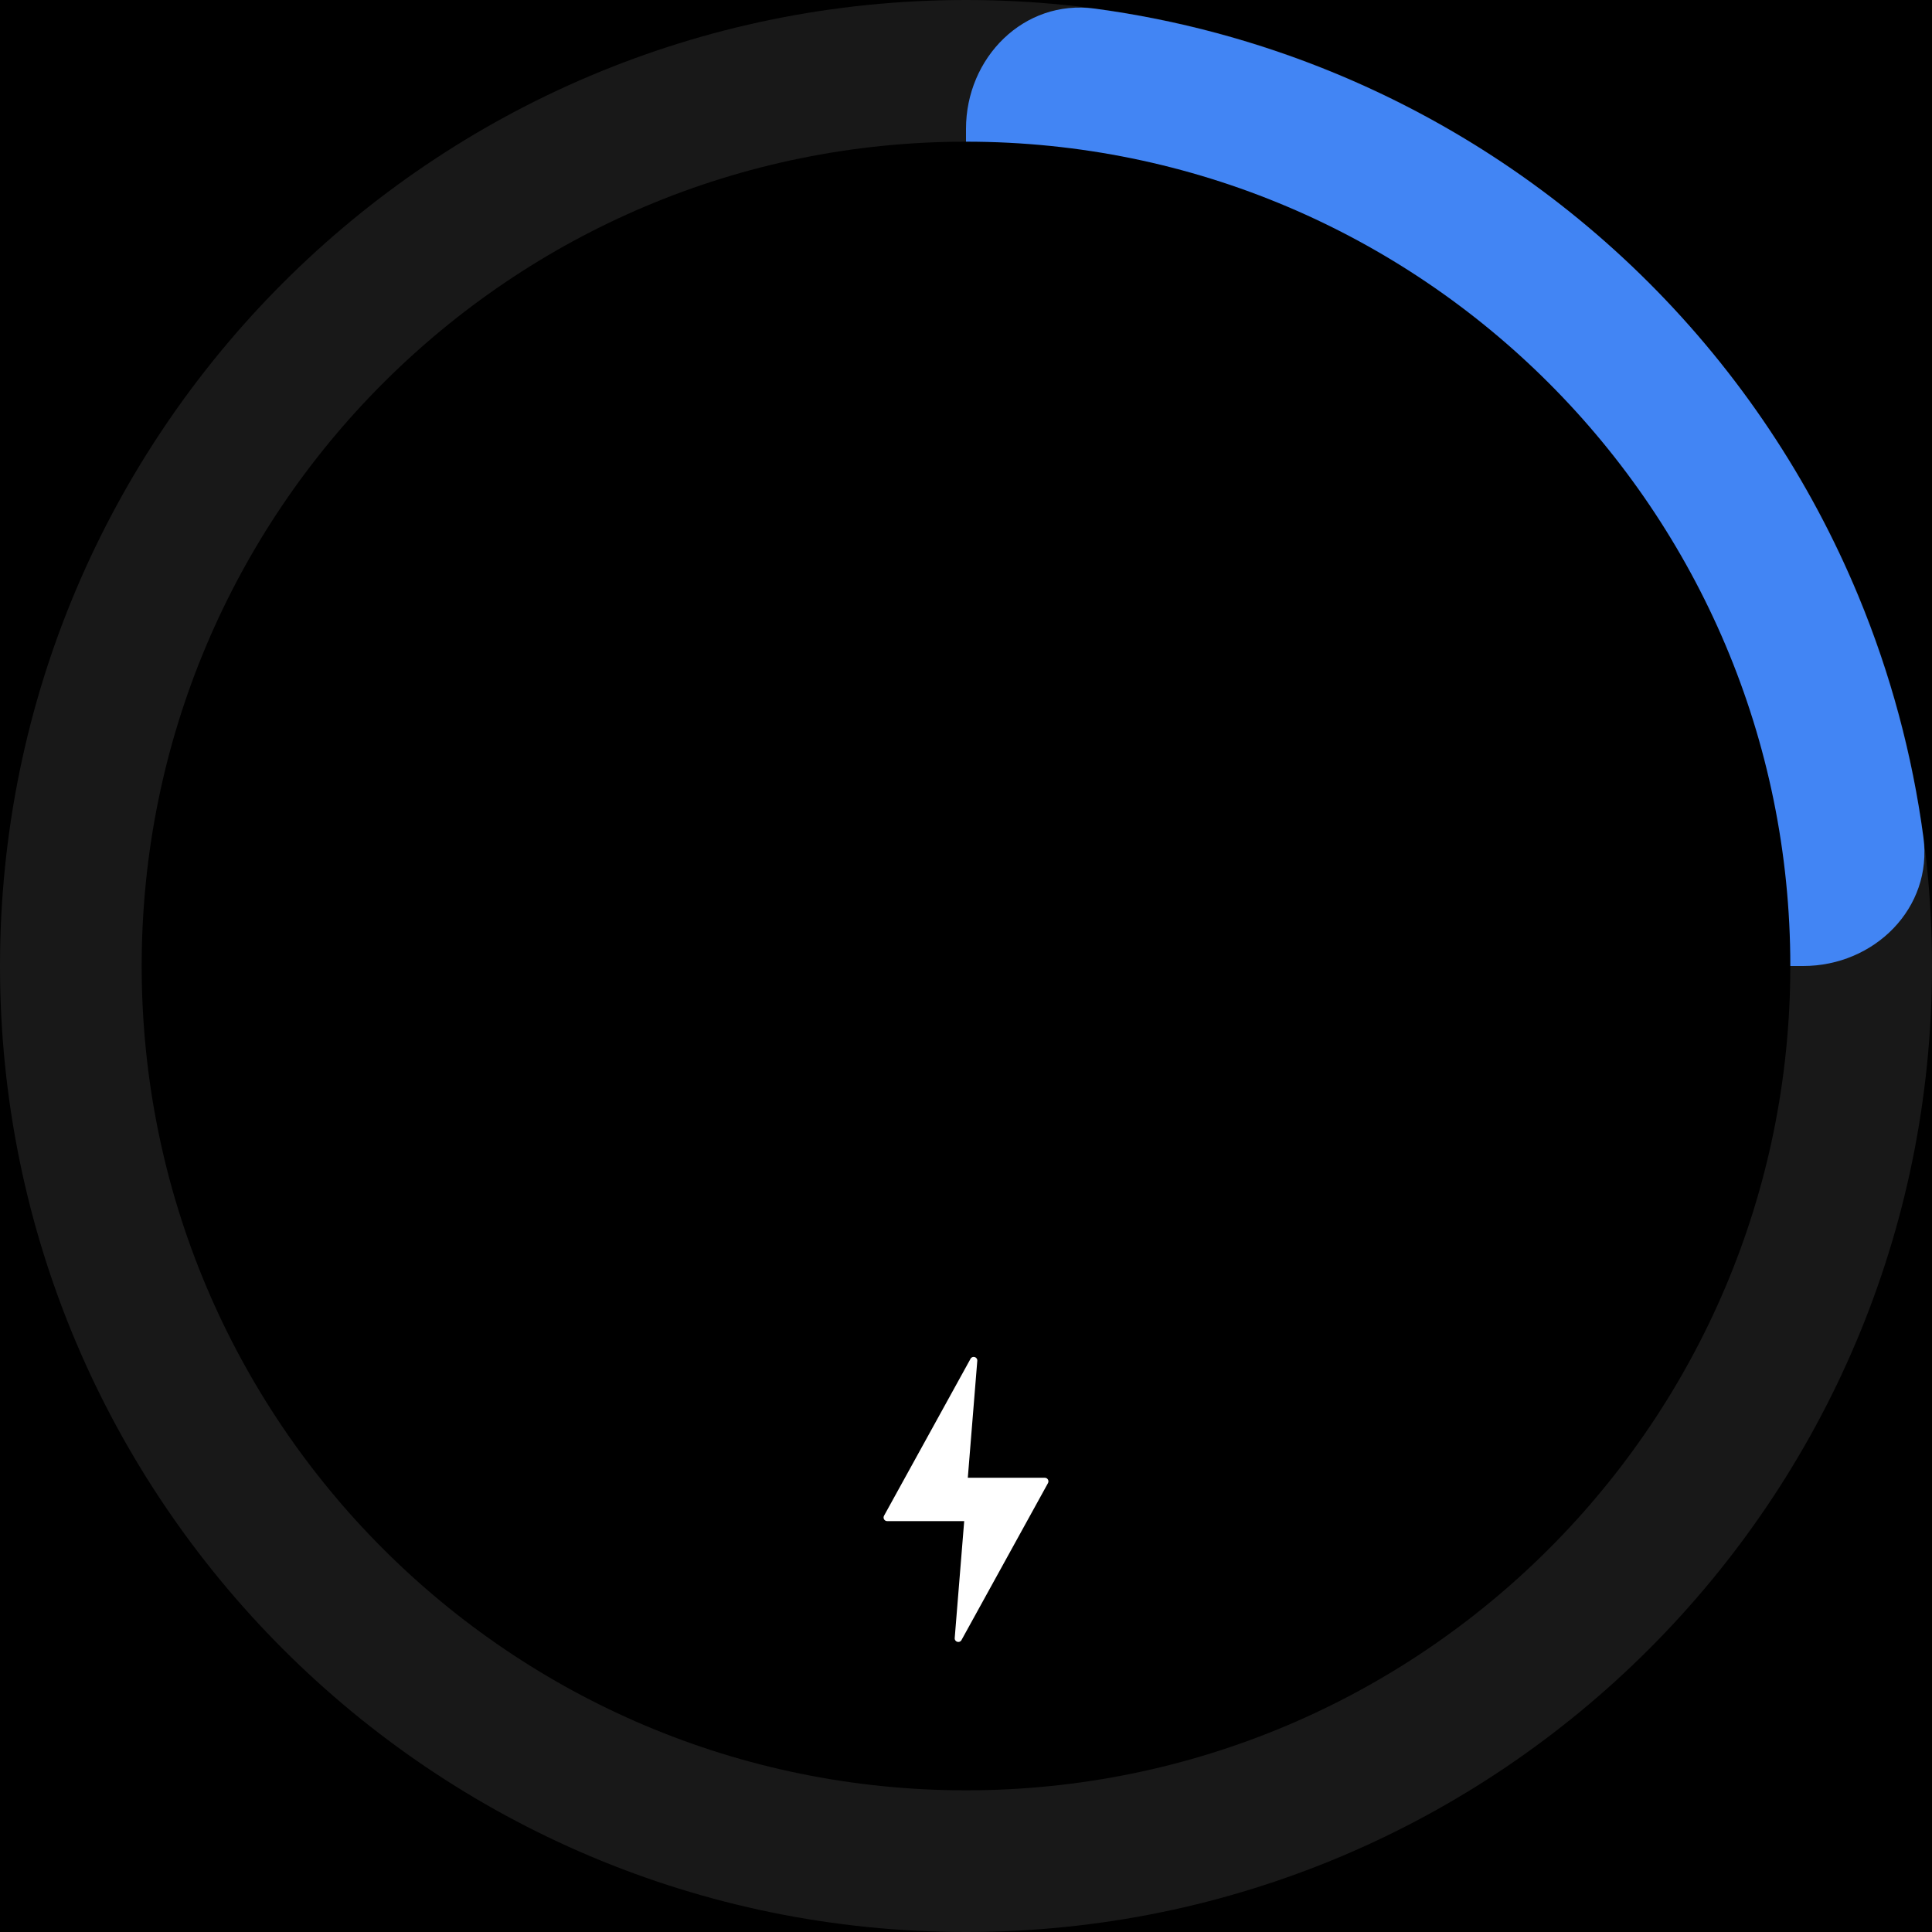
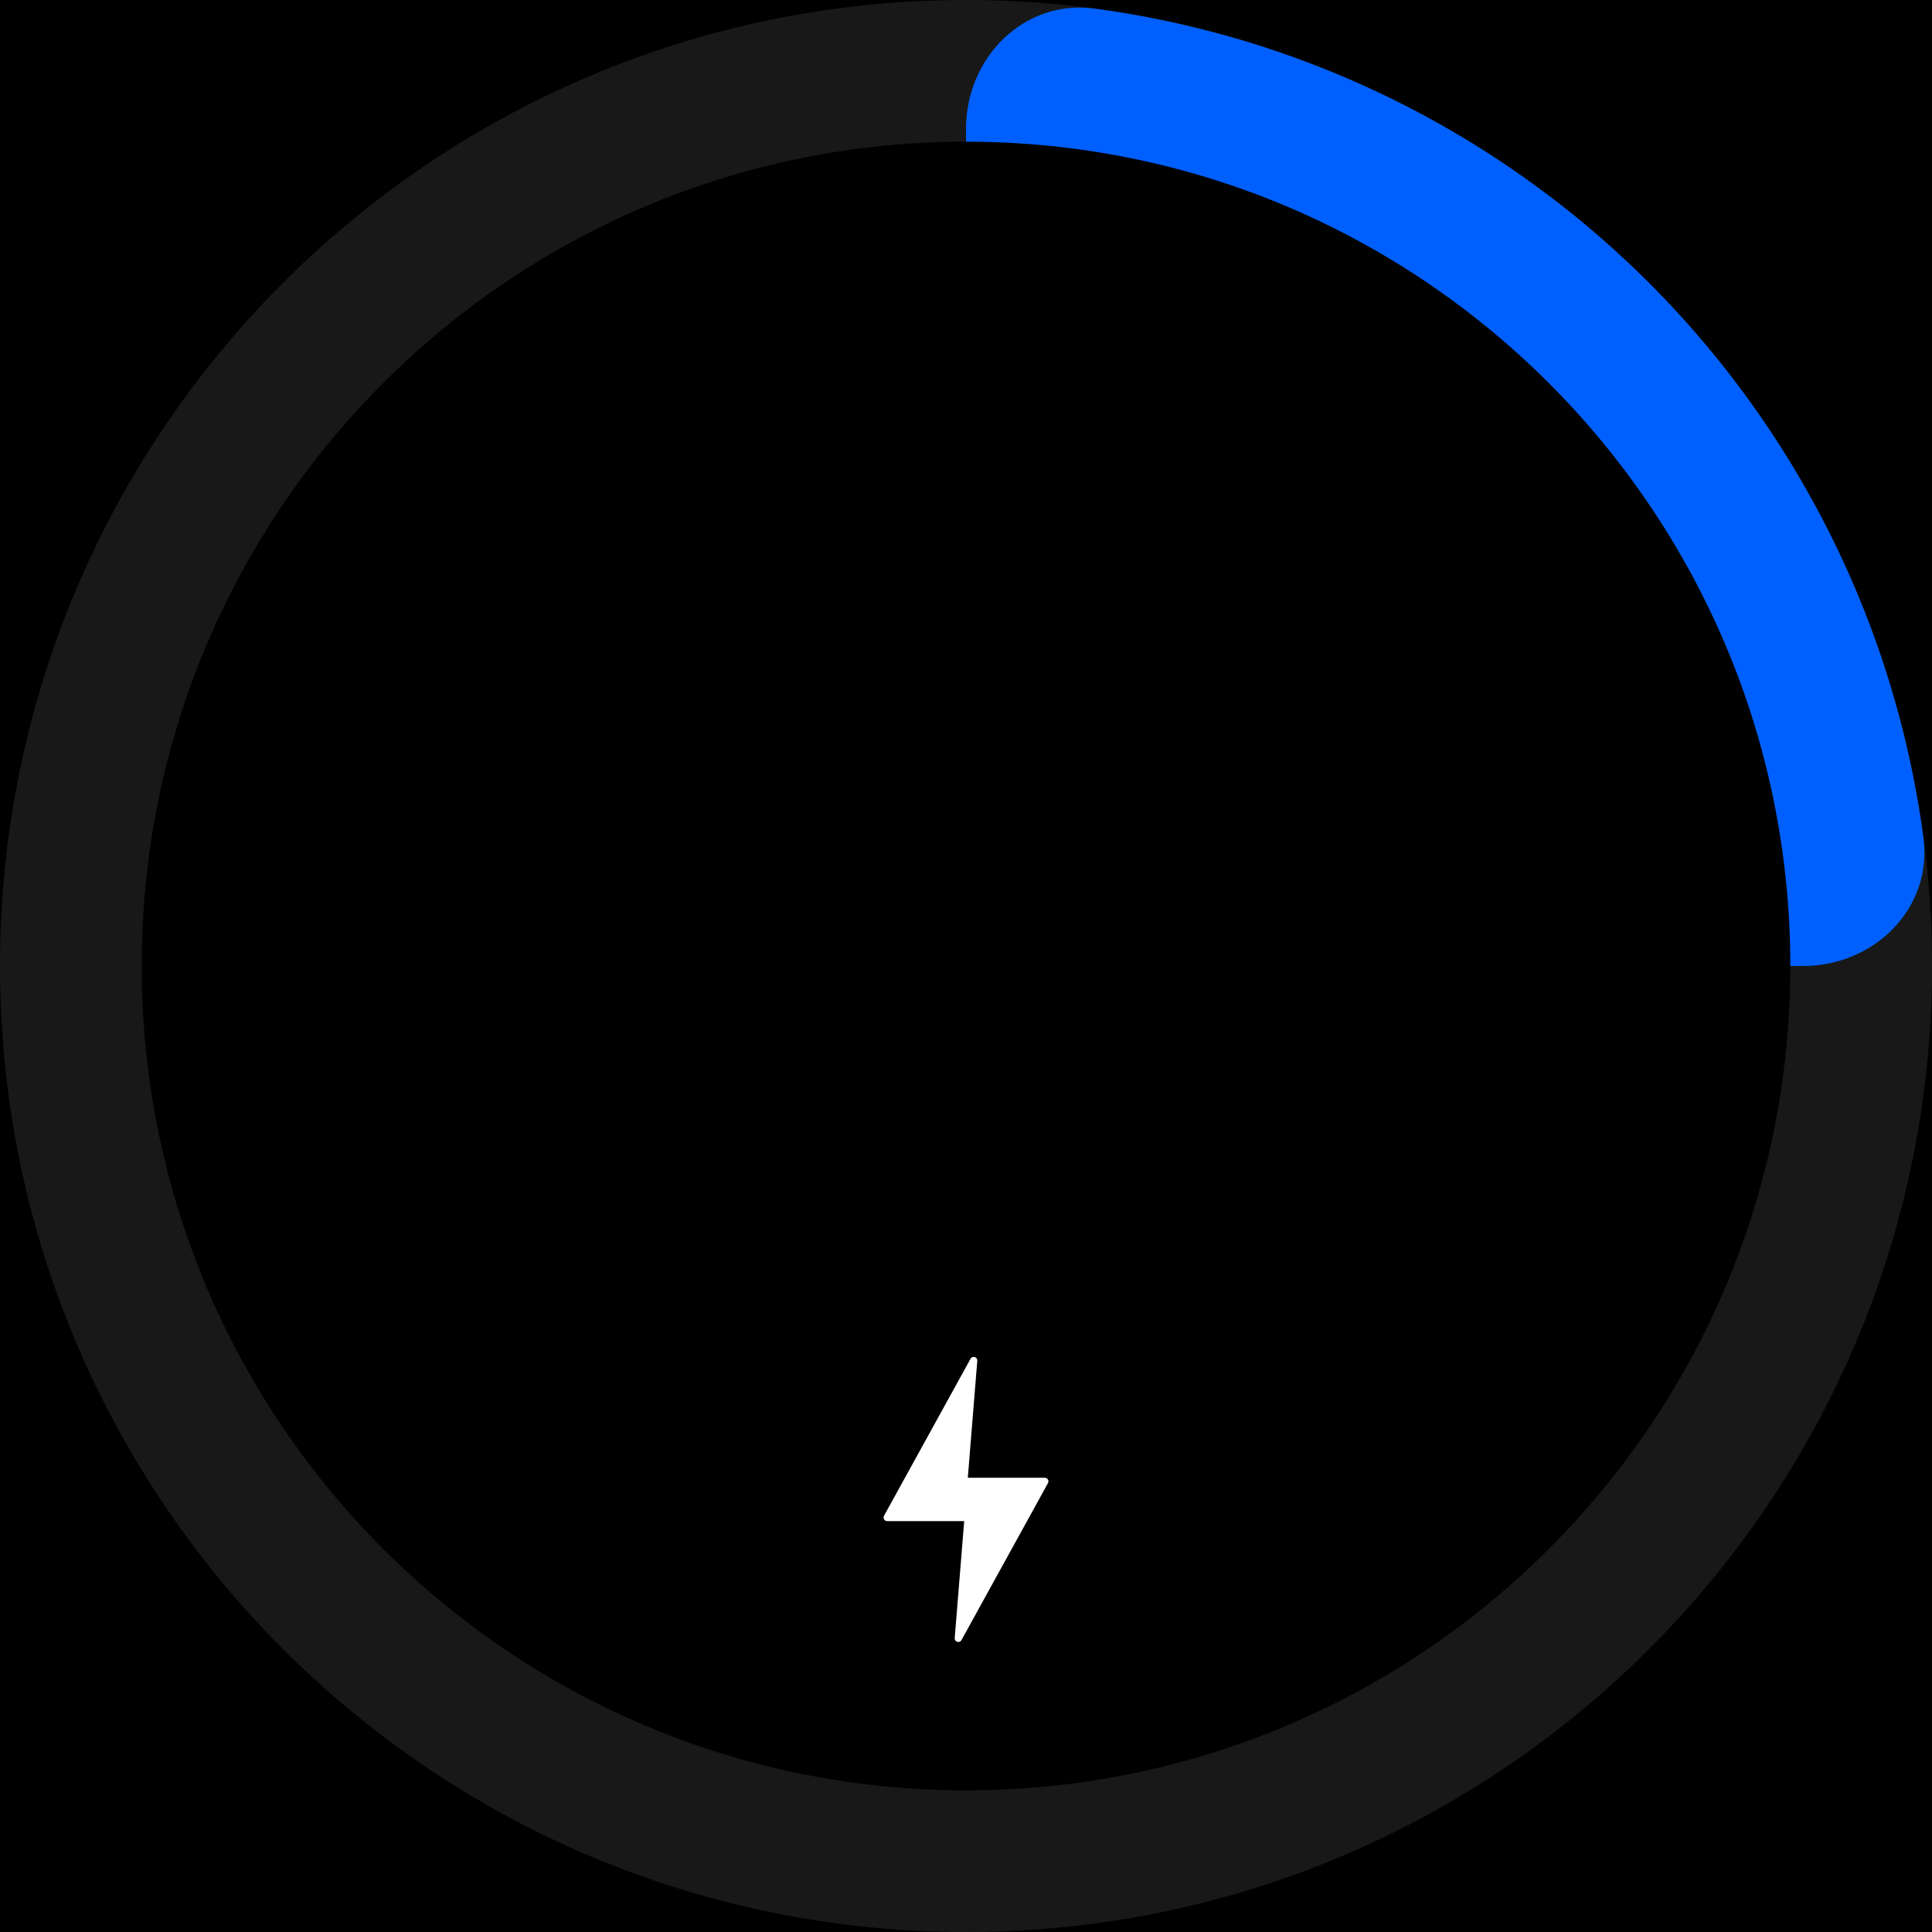
<svg xmlns="http://www.w3.org/2000/svg" width="300" height="300" viewBox="0 0 300 300" fill="none">
  <rect width="300" height="300" fill="black" />
  <circle cx="150" cy="150" r="150" fill="#181818" />
-   <path d="M150 20C150 8.954 158.993 -0.137 169.941 1.331C182.784 3.054 195.379 6.438 207.403 11.418C225.601 18.956 242.137 30.005 256.066 43.934C269.995 57.863 281.044 74.399 288.582 92.597C293.562 104.621 296.946 117.216 298.669 130.059C300.137 141.007 291.046 150 280 150L170 150C158.954 150 150 141.046 150 130L150 20Z" fill="#4285f4" />
+   <path d="M150 20C150 8.954 158.993 -0.137 169.941 1.331C182.784 3.054 195.379 6.438 207.403 11.418C225.601 18.956 242.137 30.005 256.066 43.934C269.995 57.863 281.044 74.399 288.582 92.597C293.562 104.621 296.946 117.216 298.669 130.059C300.137 141.007 291.046 150 280 150L170 150C158.954 150 150 141.046 150 130L150 20Z" fill="#0060ff" />
  <circle cx="150" cy="150" r="128" fill="black" />
  <path d="M162.73 230.297L149.298 254.672C149.006 255.202 148.199 254.959 148.247 254.357L149.72 236.199L137.762 236.199C137.336 236.199 137.064 235.742 137.27 235.367L150.703 210.992C150.995 210.462 151.802 210.705 151.753 211.307L150.281 229.465L162.238 229.465C162.665 229.465 162.935 229.922 162.73 230.297Z" fill="white" />
</svg>
